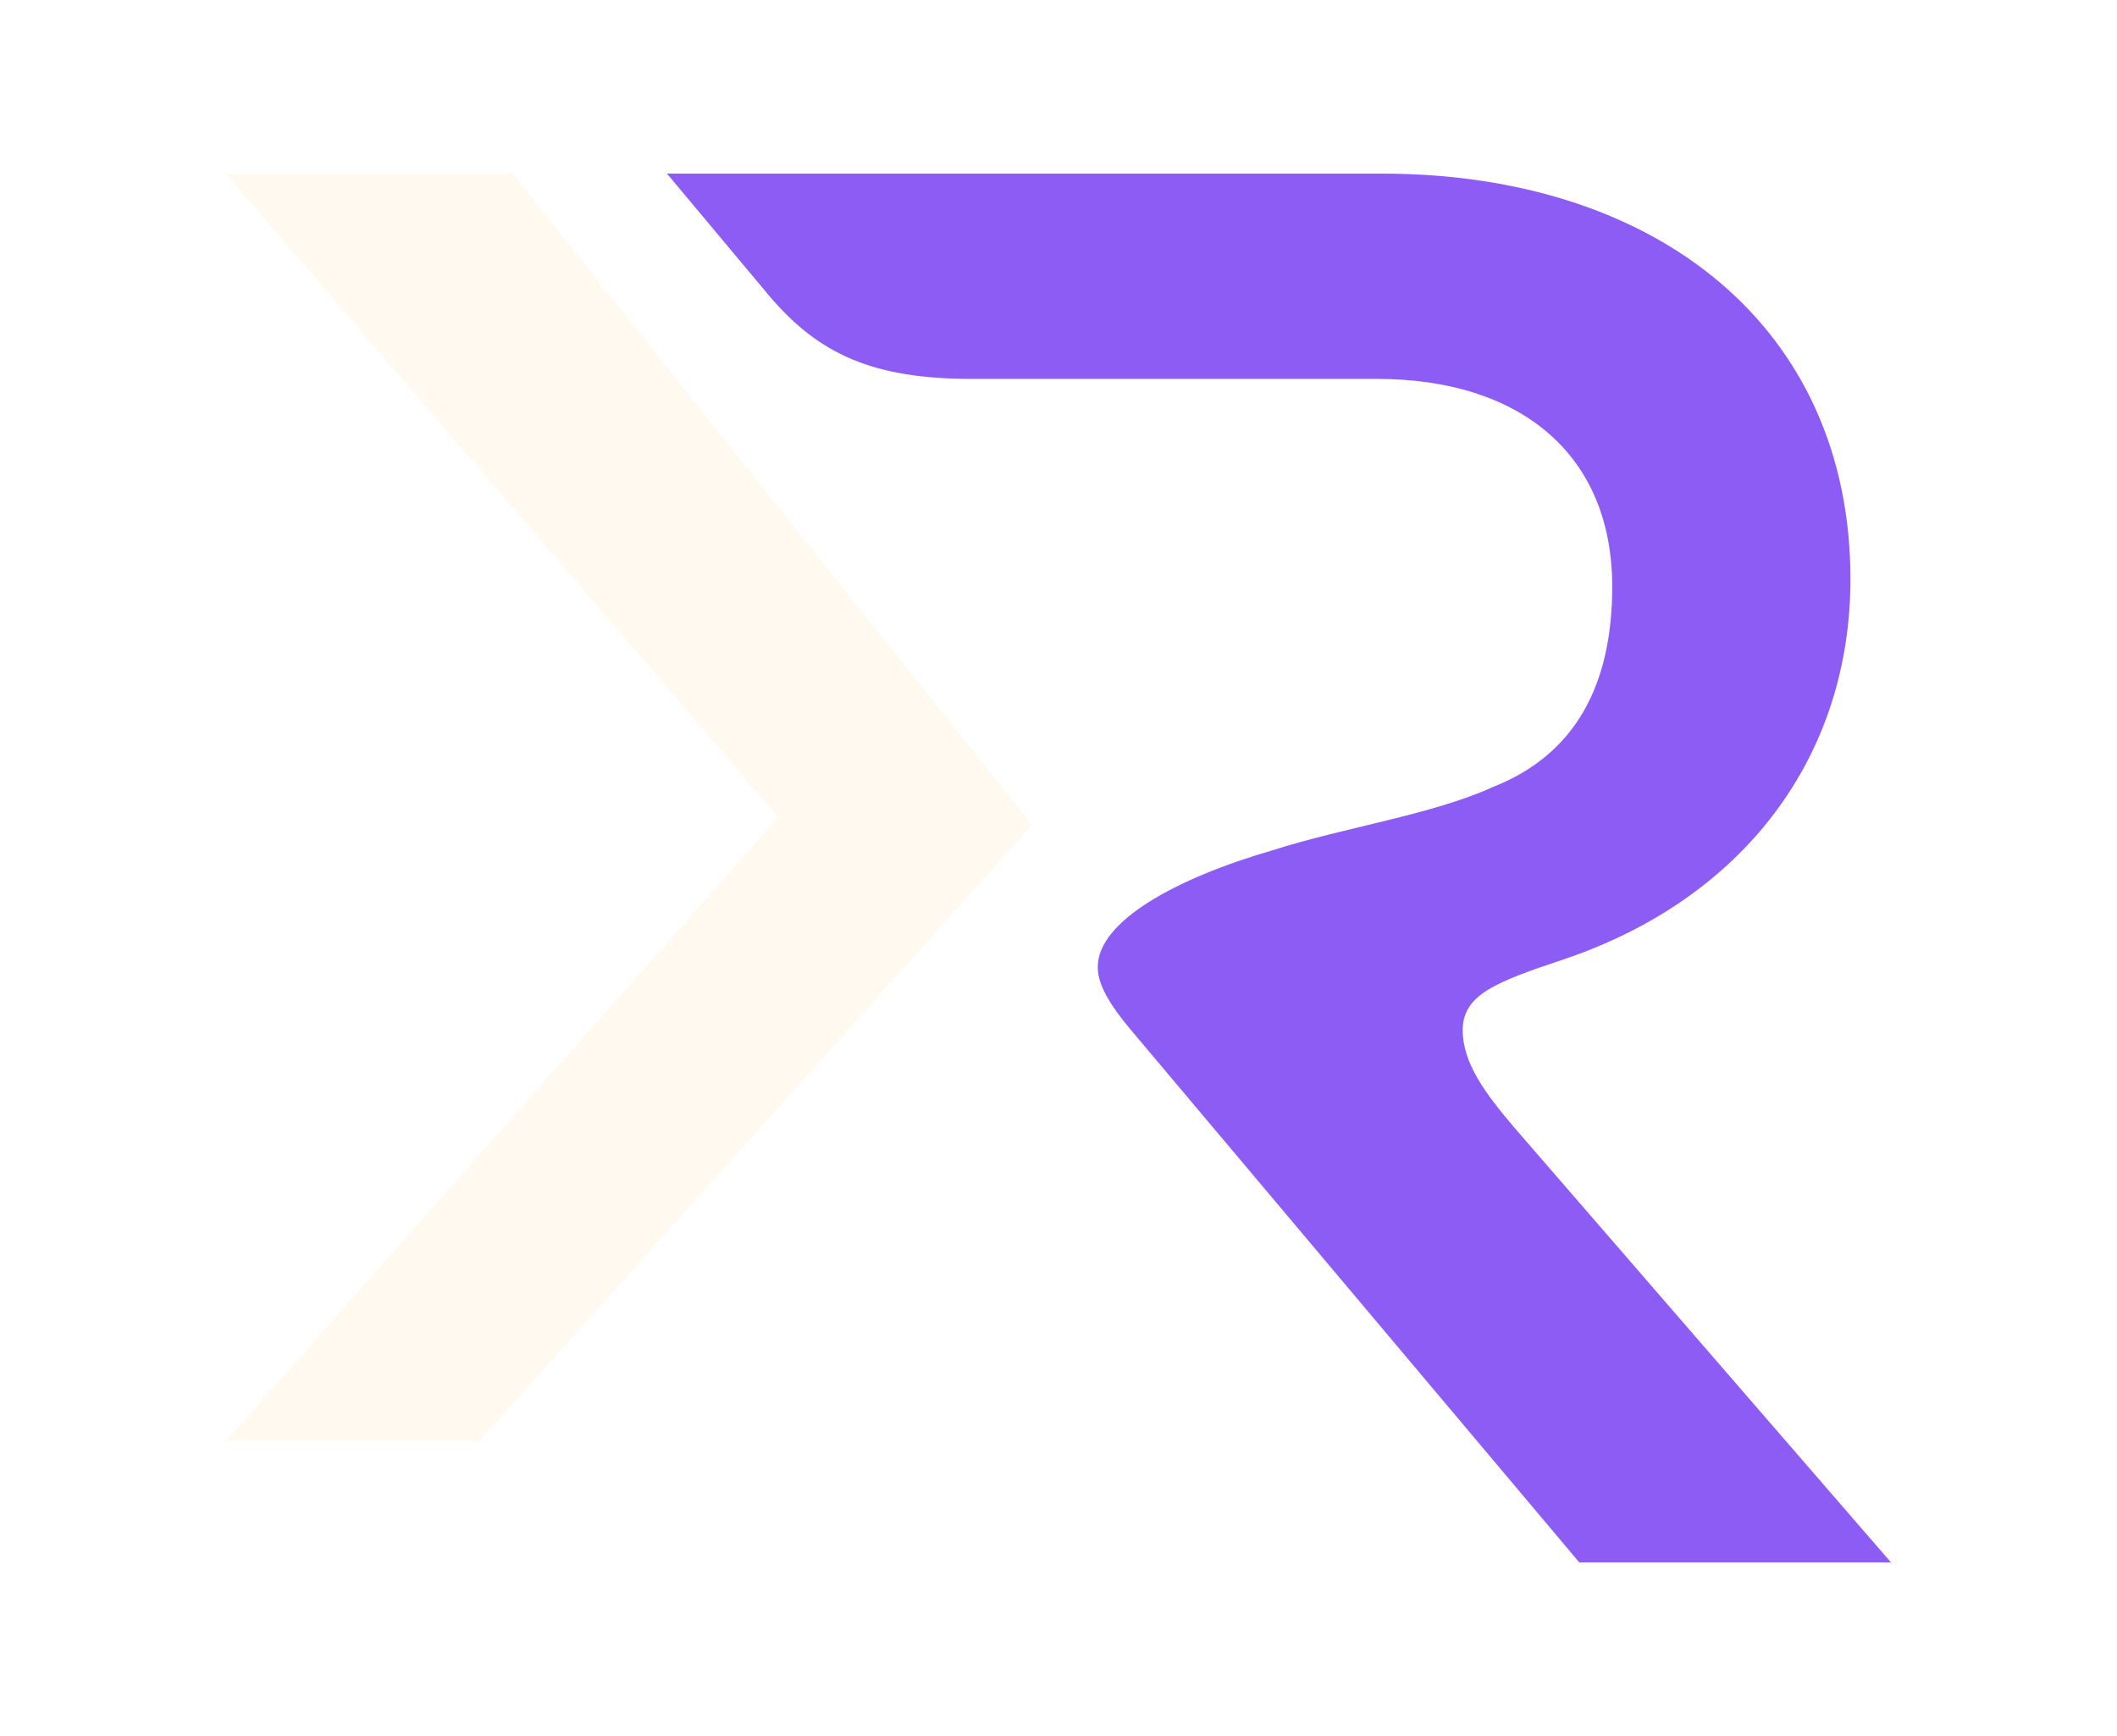
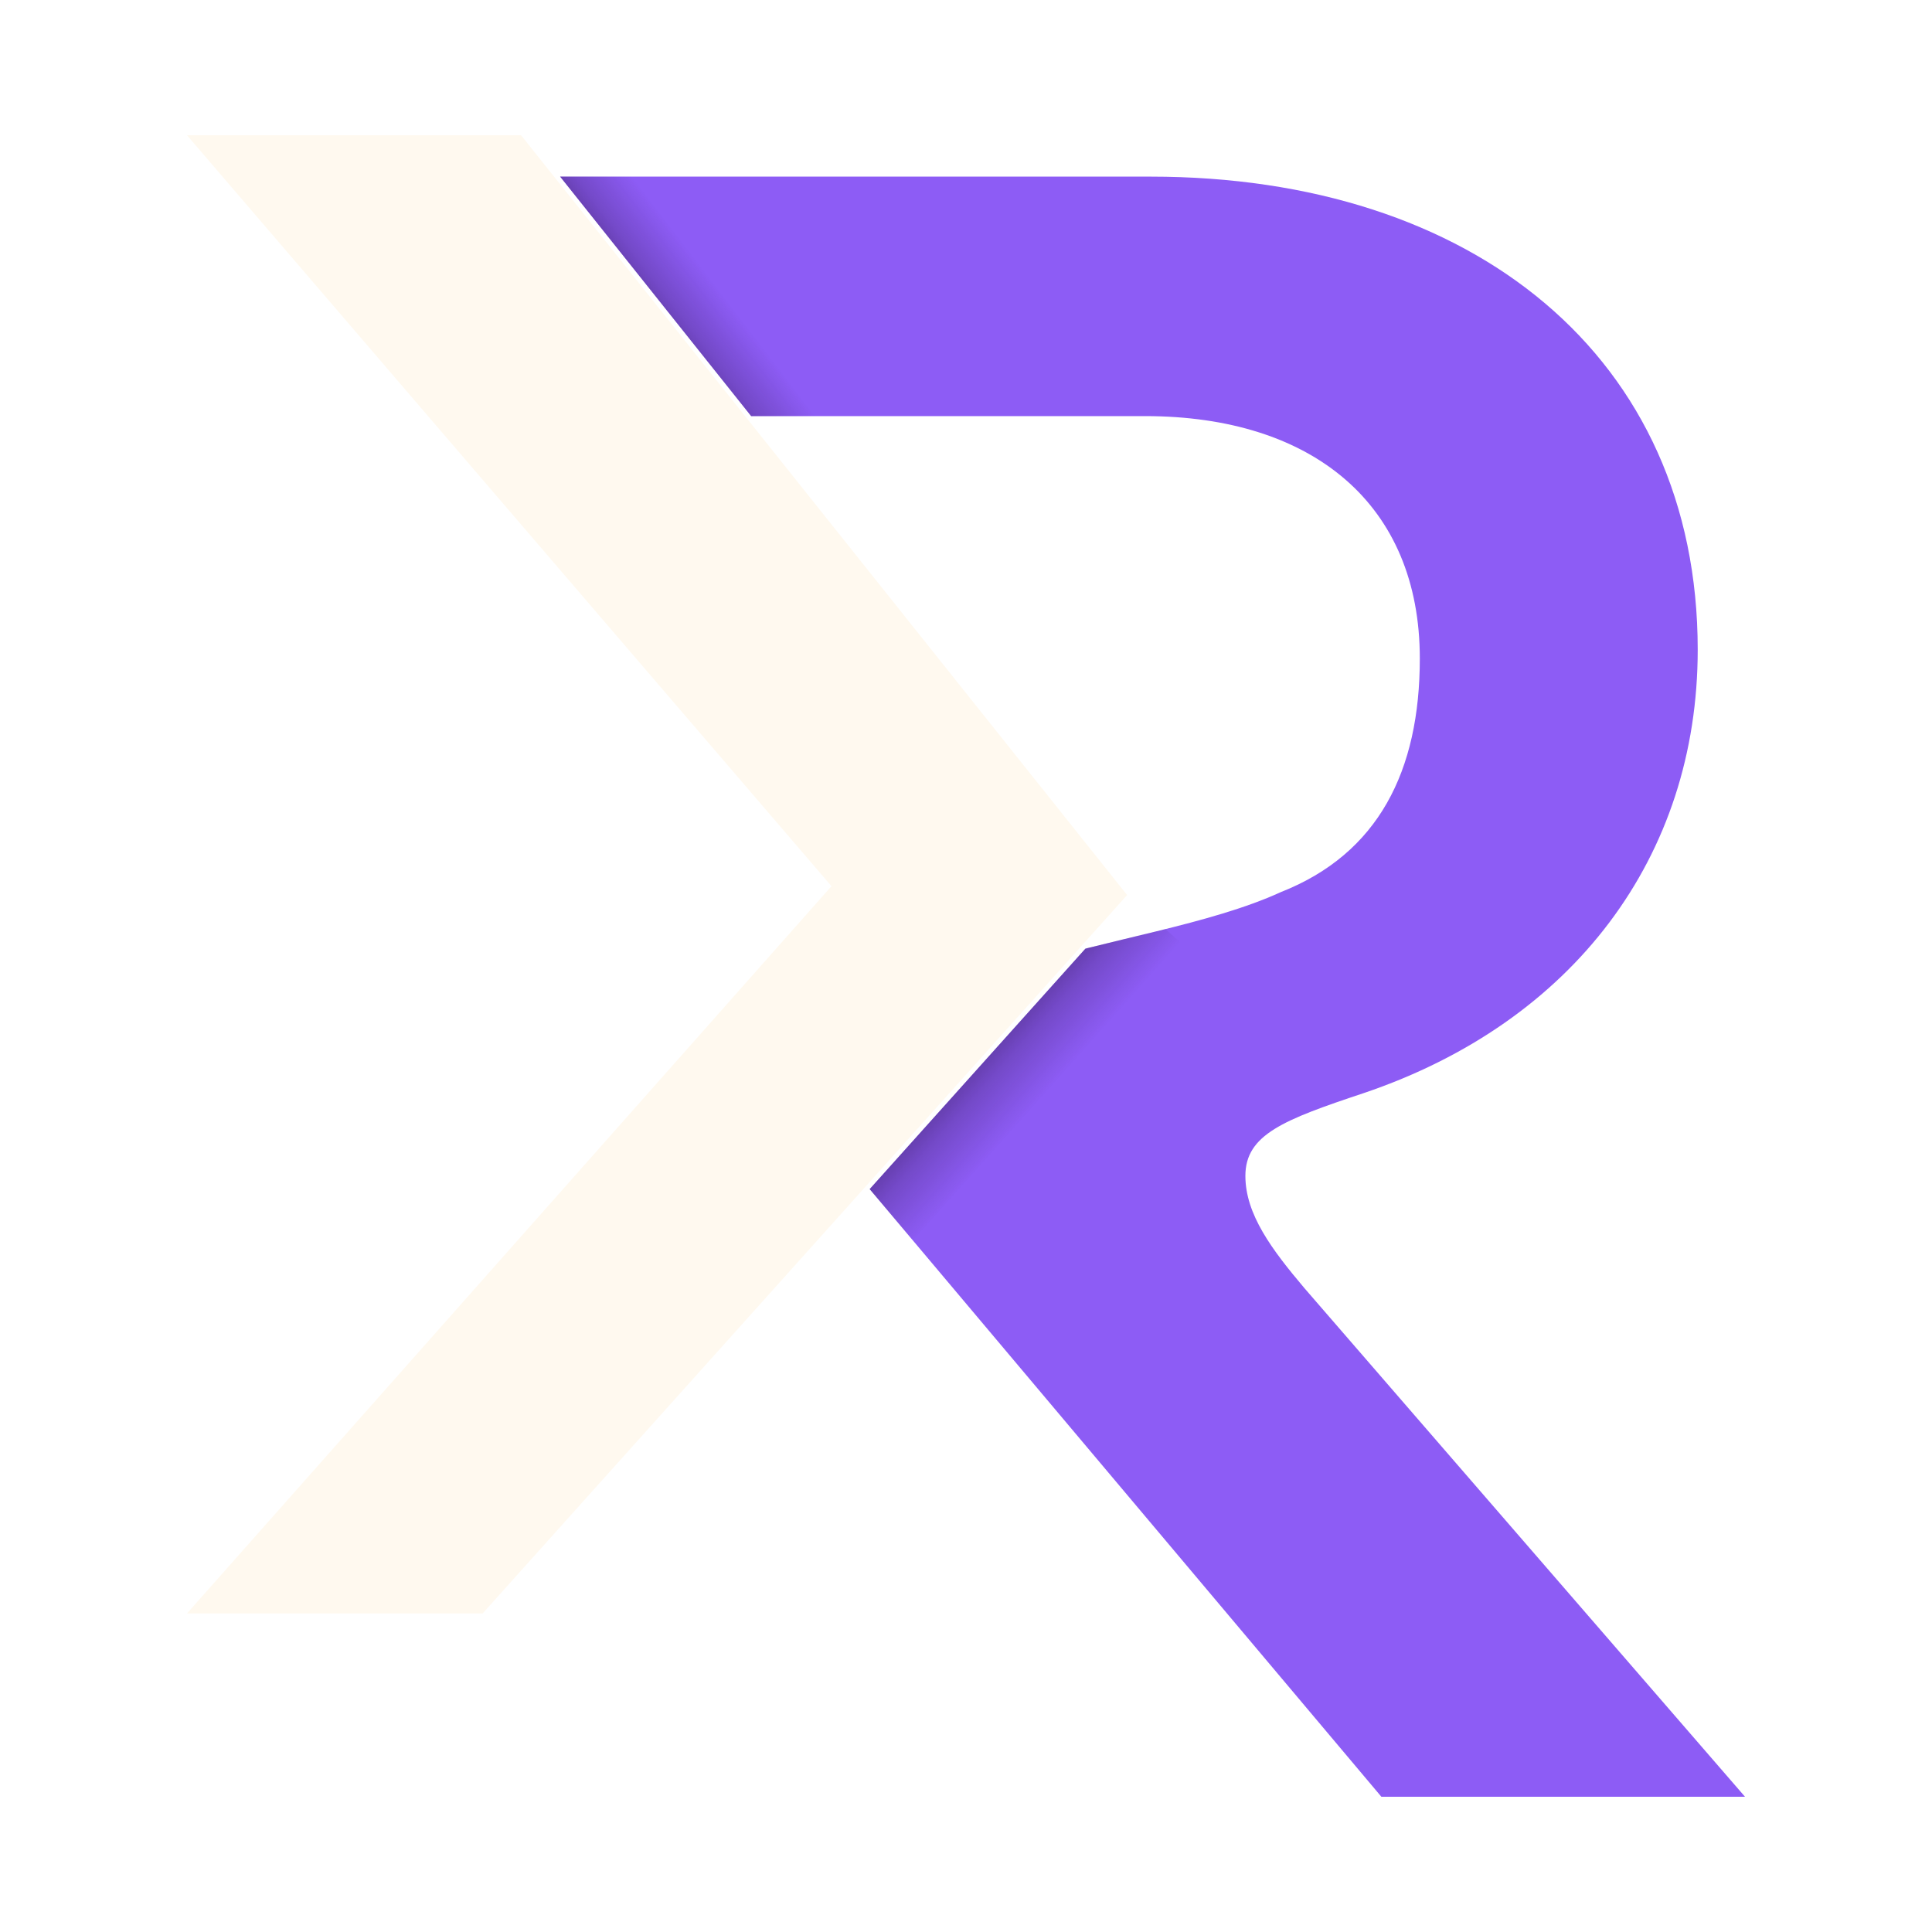
- <svg xmlns="http://www.w3.org/2000/svg" width="1000" height="820" viewBox="0 0 1000 820" role="img" aria-label="REPL prompt R logo">
-   <g transform="translate(106.7591 82.0) scale(1.19708)">
-     <g fill="#FFF9EF">
-       <path d="M0 0 H113 L318 257 L100 500 H0 L218 254 Z" />
+ <svg xmlns="http://www.w3.org/2000/svg" width="1000" height="1000" viewBox="0 0 1000 1000" role="img" aria-label="REPL logo">
+   <defs>
+     <clipPath id="readmecut" clipPathUnits="userSpaceOnUse">
+       <path d="M-300 -300 H1000 V1000 H-300 Z M16.518 -7.6 L133.77 -7.6 L340.095 251.061 L120.714 495.6 L16.444 495.6 L235.877 247.983 Z" clip-rule="evenodd" />
+     </clipPath>
+     <clipPath id="readmesurface" clipPathUnits="userSpaceOnUse">
+       <path d="M174 0 H456 C565 0 641 61 641 160 C641 230 599 286 528 310 C501 319 488 324 488 338 C488 351 497 363 508 376 L657 548 H534 L358 339 C346 325 344 318 344 313 C344 295 375 278 413 267 C441 258 476 253 500 242 C533 229 547 201 547 163 C547 111 511 81 454 81 H294 C255 81 234 71 215 49 Z" transform="translate(-110 8)" />
+     </clipPath>
+     <linearGradient id="readmeshadow0" gradientUnits="userSpaceOnUse" x1="133" y1="-6" x2="150" y2="-19">
+       <stop offset="0" stop-color="#27103F" stop-opacity=".40" />
+       <stop offset=".3" stop-color="#27103F" stop-opacity=".24" />
+       <stop offset="1" stop-color="#27103F" stop-opacity="0" />
+     </linearGradient>
+     <linearGradient id="readmeshadow1" gradientUnits="userSpaceOnUse" x1="338" y1="251" x2="356" y2="267">
+       <stop offset="0" stop-color="#27103F" stop-opacity=".40" />
+       <stop offset=".3" stop-color="#27103F" stop-opacity=".24" />
+       <stop offset="1" stop-color="#27103F" stop-opacity="0" />
+     </linearGradient>
+   </defs>
+   <g transform="translate(66.17438 79.18149) scale(1.530249)">
+     <g clip-path="url(#readmecut)">
+       <path d="M174 0 H456 C565 0 641 61 641 160 C641 230 599 286 528 310 C501 319 488 324 488 338 C488 351 497 363 508 376 L657 548 H534 L358 339 C346 325 344 318 344 313 C344 295 375 278 413 267 C441 258 476 253 500 242 C533 229 547 201 547 163 C547 111 511 81 454 81 H294 C255 81 234 71 215 49 Z" transform="translate(-110 8)" fill="#8D5CF5" />
+       <g clip-path="url(#readmesurface)">
+         <path d="M133 -6 L338 251 L355 238 L150 -19 Z" fill="url(#readmeshadow0)" />
+       </g>
+       <g clip-path="url(#readmesurface)">
+         <path d="M338 251 L120 494 L138 510 L356 267 Z" fill="url(#readmeshadow1)" />
+       </g>
    </g>
-     <g fill="#8D5CF5">
-       <path d="M174 0 H456 C565 0 641 61 641 160 C641 230 599 286 528 310 C501 319 488 324 488 338 C488 351 497 363 508 376 L657 548 H534 L358 339 C346 325 344 318 344 313 C344 295 375 278 413 267 C441 258 476 253 500 242 C533 229 547 201 547 163 C547 111 511 81 454 81 H294 C255 81 234 71 215 49 Z" />
-     </g>
+     <path d="M0 0 H113 L318 257 L100 500 H0 L218 254 Z" transform="translate(20 -6)" fill="#FFF9EF" />
  </g>
</svg>
